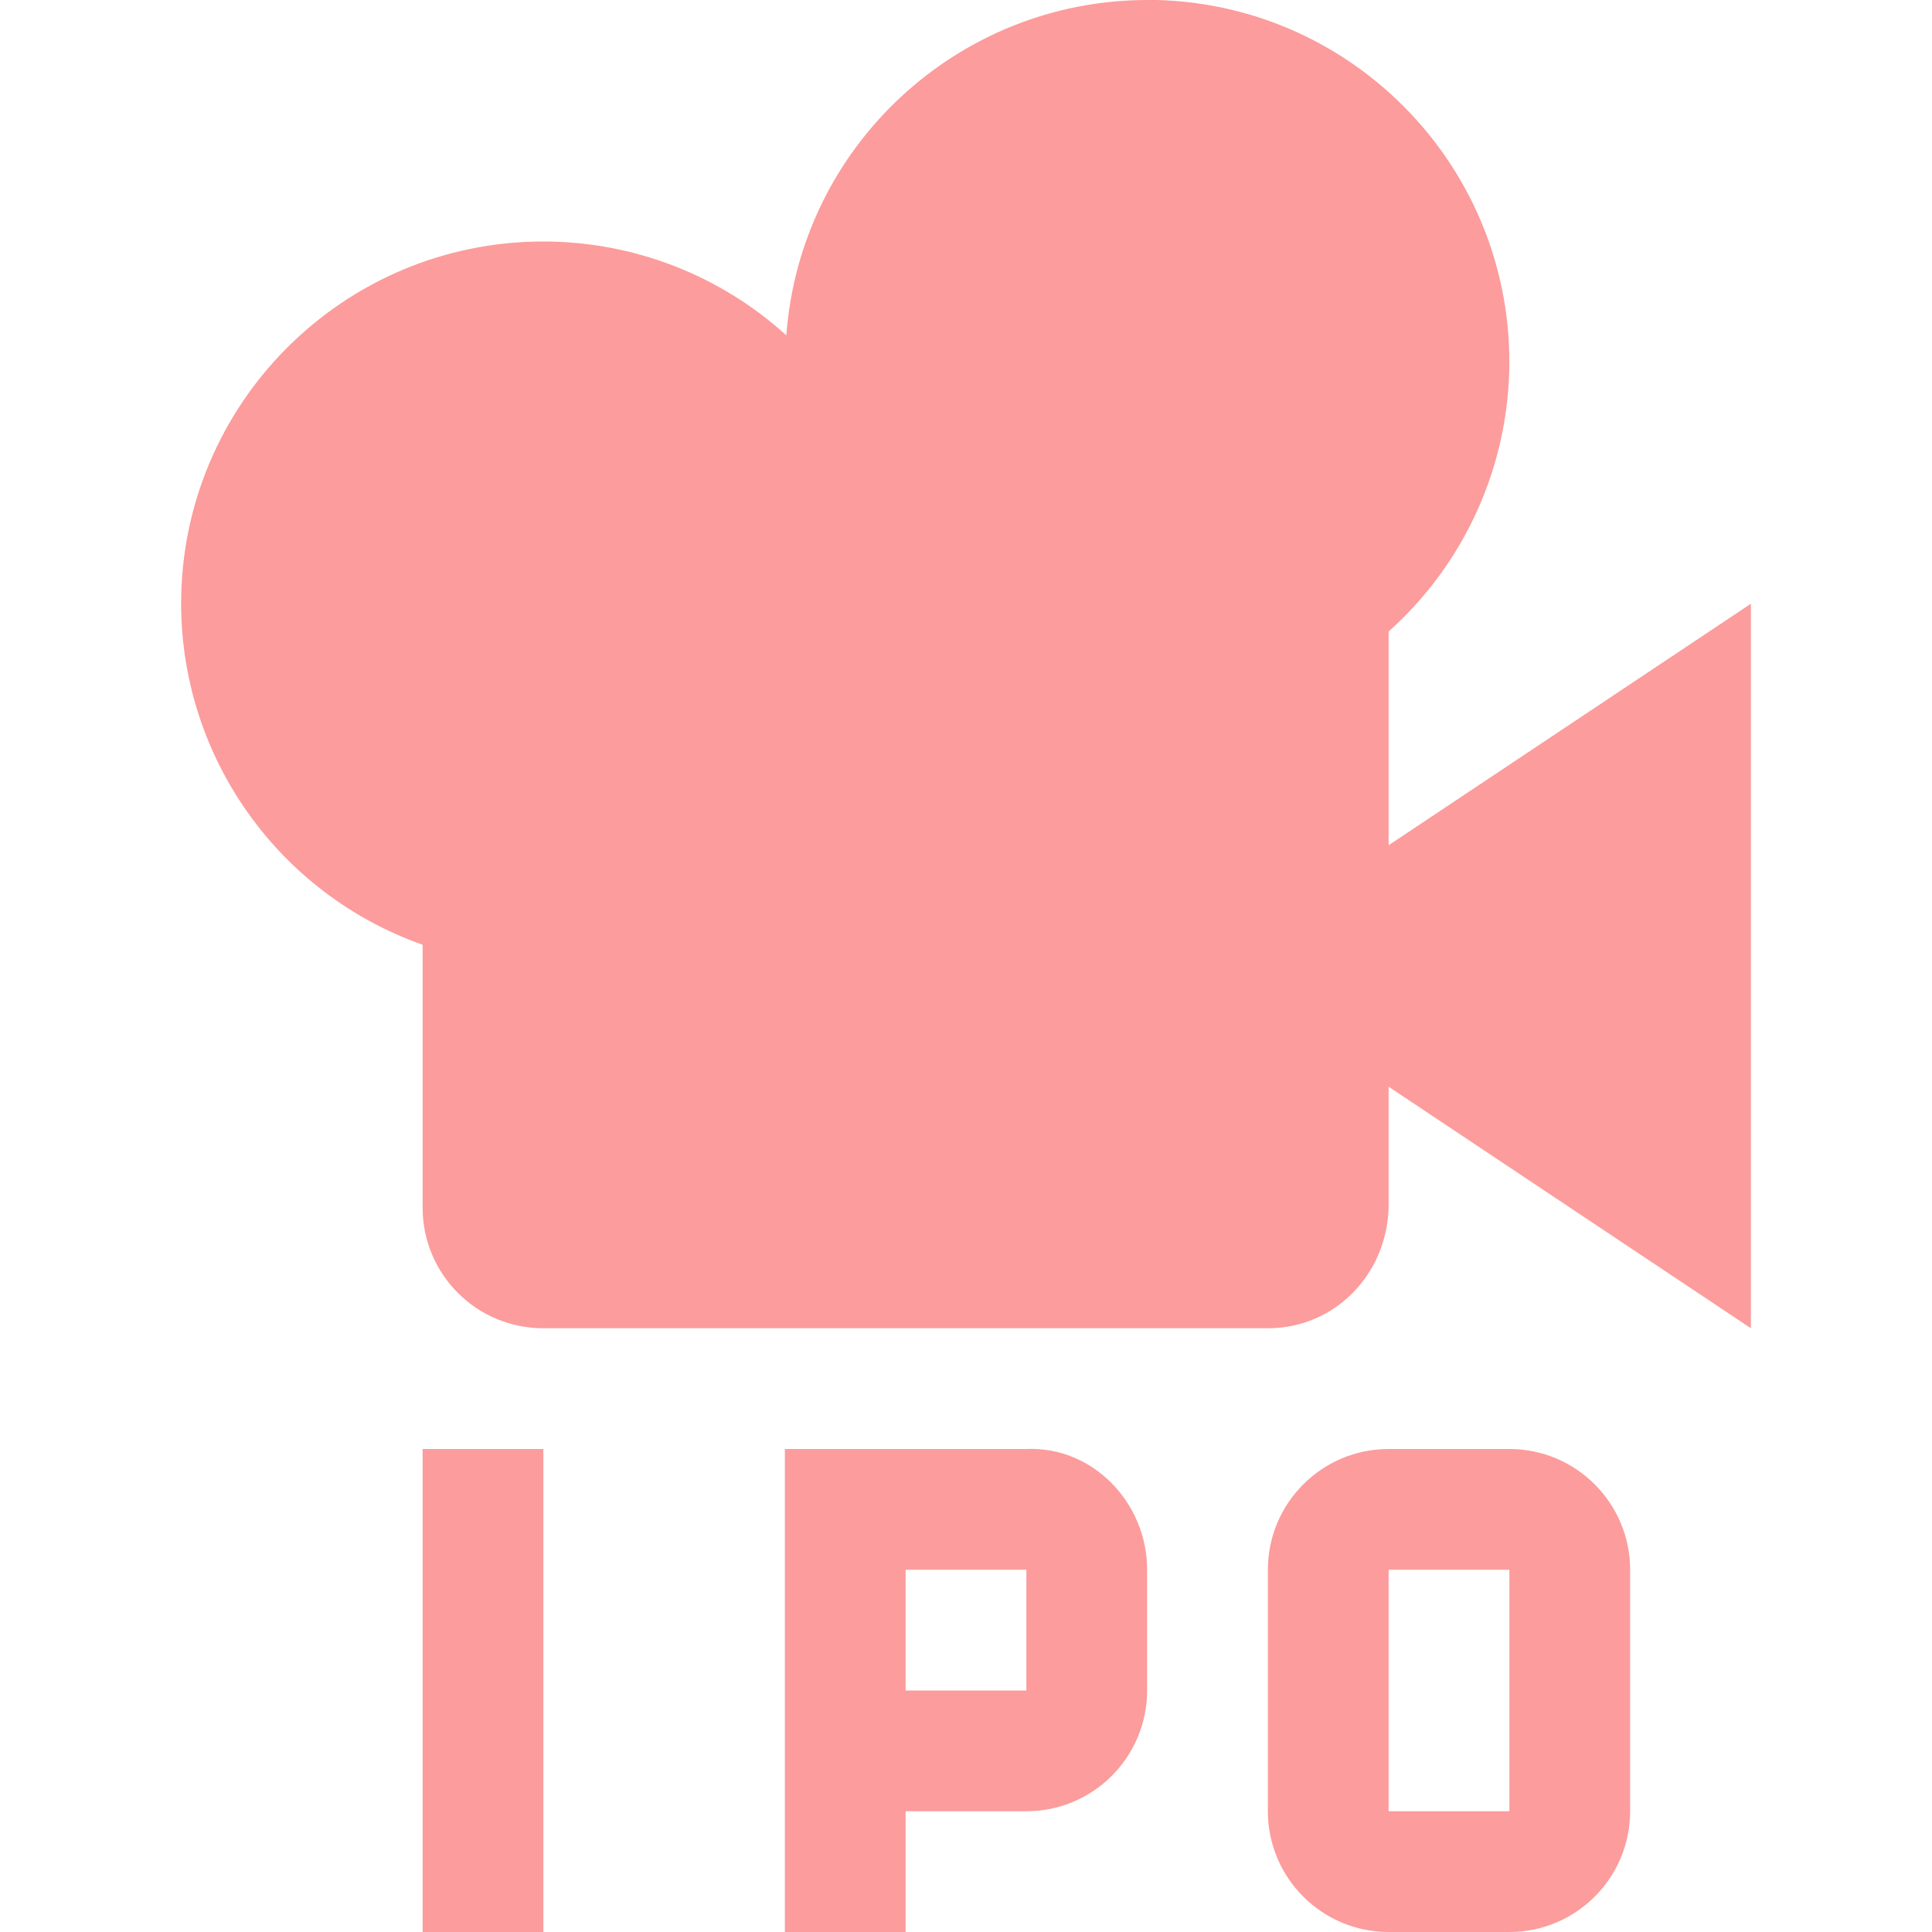
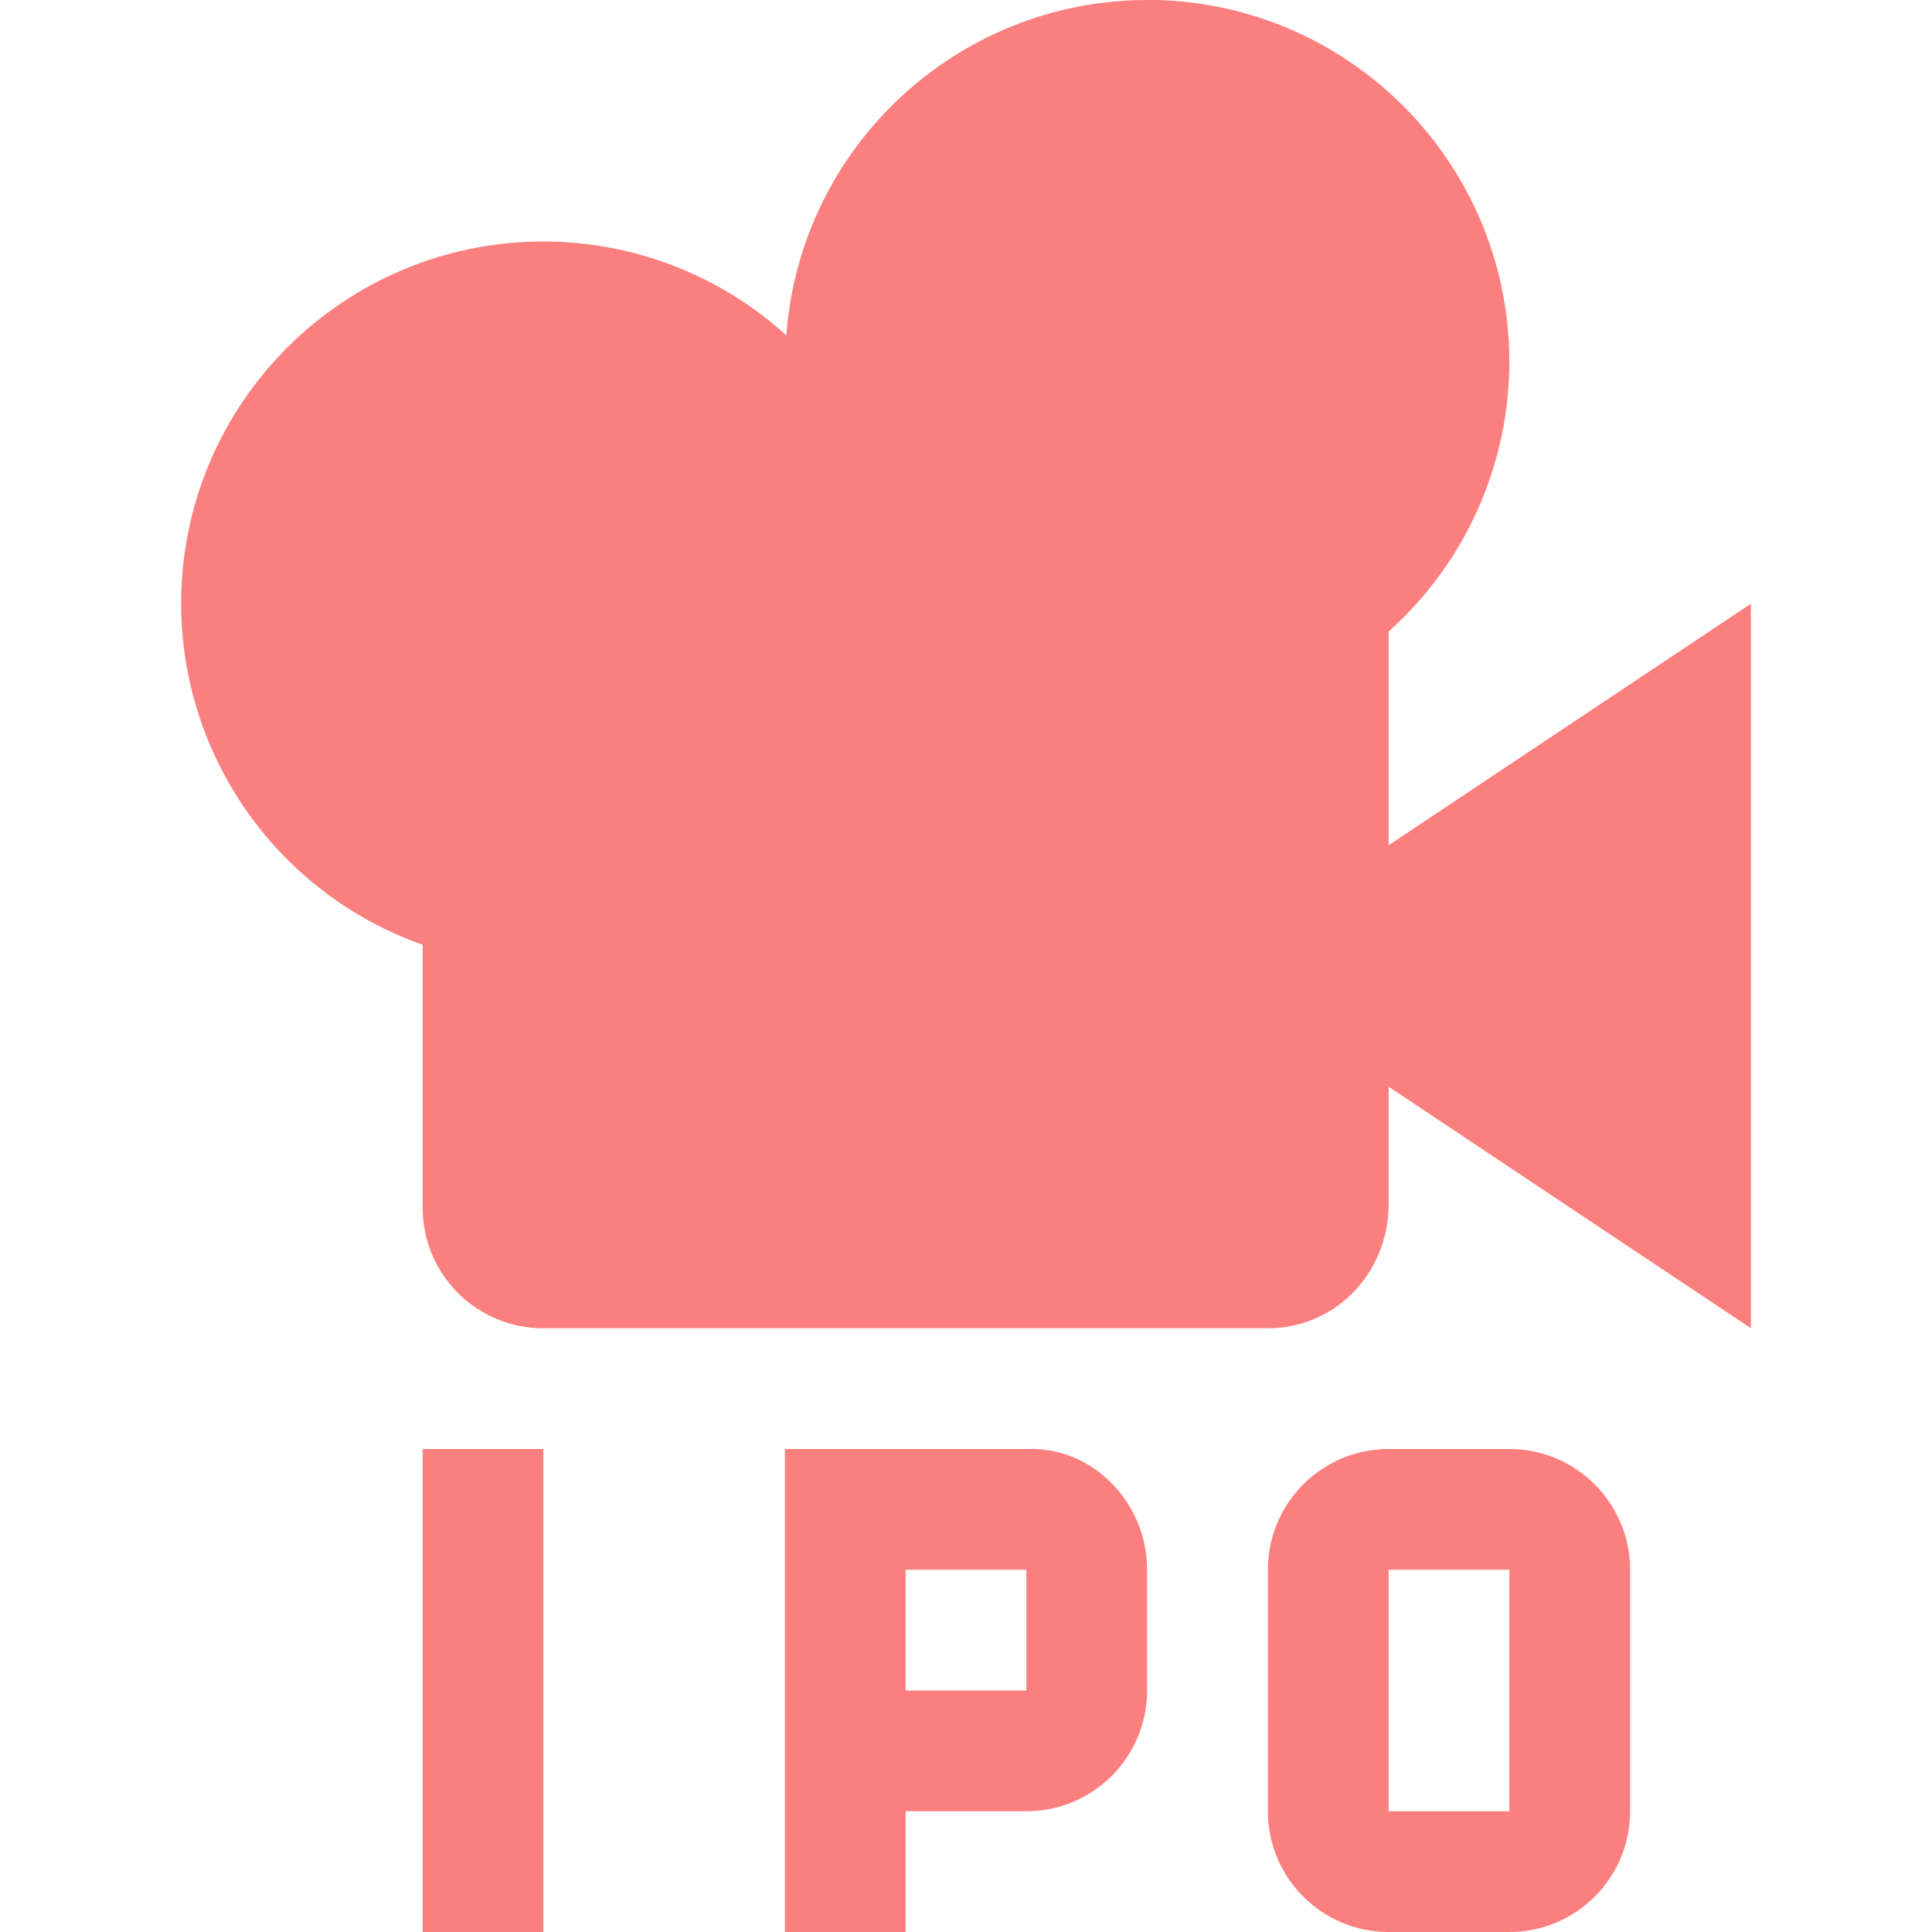
<svg xmlns="http://www.w3.org/2000/svg" height="16" viewBox="0 0 16 16" width="16">
-   <path d="m9.5 0c-1.569.002-2.872 1.212-2.988 2.777-.551-.5-1.268-.777-2.012-.777-1.657 0-3 1.343-3 3 .002 1.27.803 2.401 2 2.824v2.176c0 .554.446 1 1 1h6c.554 0 .985-.446 1-1v-1l3 2v-6l-3 2v-1.77c.635-.568.998-1.379 1-2.231 0-1.657-1.343-3-3-3zm-6 12v4h1v-4zm3 0v4h1v-1h1c.552 0 1-.448 1-1v-1c0-.552-.448-1.024-1-1h-1zm5 0c-.552 0-1 .448-1 1v2c0 .552.448 1 1 1h1c.552 0 1-.448 1-1v-2c0-.552-.448-1-1-1zm-4 1h1v1h-1zm4 0h1v2h-1z" fill="#fc9c9c" />
+   <path d="m9.5 0c-1.569.002-2.872 1.212-2.988 2.777-.551-.5-1.268-.777-2.012-.777-1.657 0-3 1.343-3 3 .002 1.27.803 2.401 2 2.824v2.176c0 .554.446 1 1 1h6c.554 0 .985-.446 1-1v-1l3 2v-6l-3 2v-1.77c.635-.568.998-1.379 1-2.231 0-1.657-1.343-3-3-3zm-6 12v4h1v-4zm3 0v4h1v-1h1c.552 0 1-.448 1-1v-1c0-.552-.448-1.024-1-1h-1zm5 0c-.552 0-1 .448-1 1v2c0 .552.448 1 1 1h1c.552 0 1-.448 1-1v-2c0-.552-.448-1-1-1zm-4 1h1v1h-1zm4 0h1v2h-1z" fill="#fc7f7f" />
</svg>
